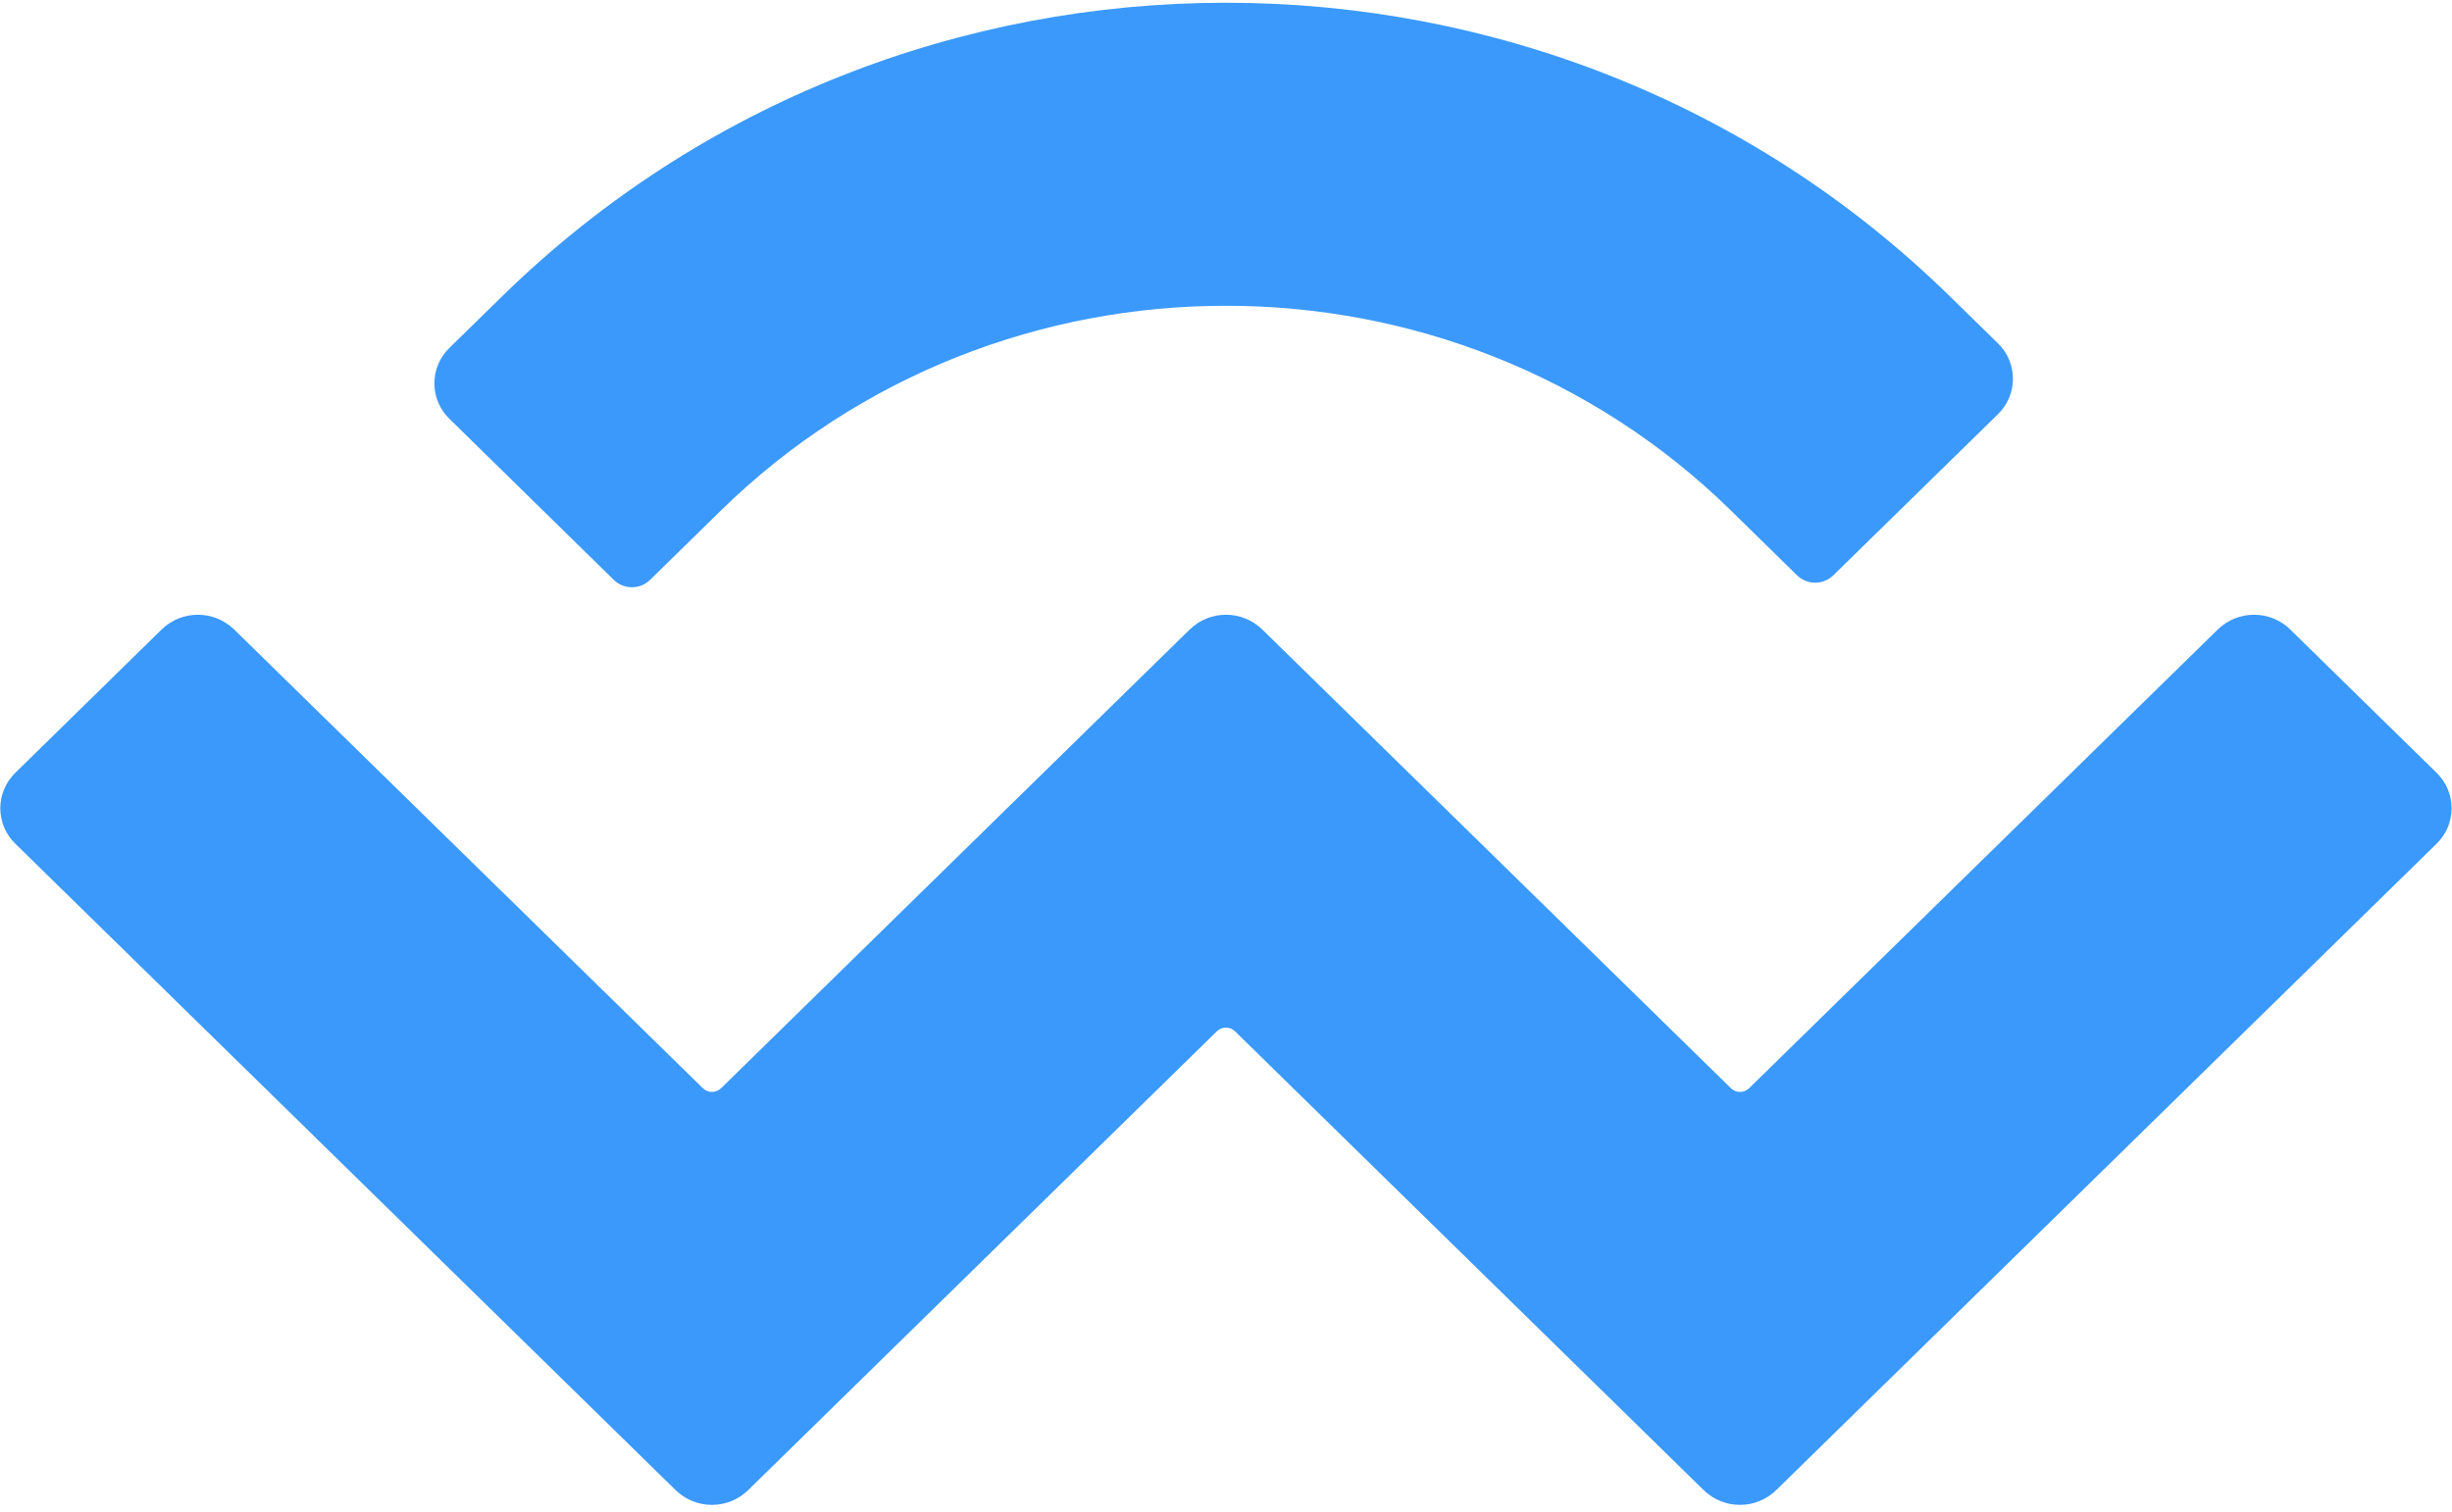
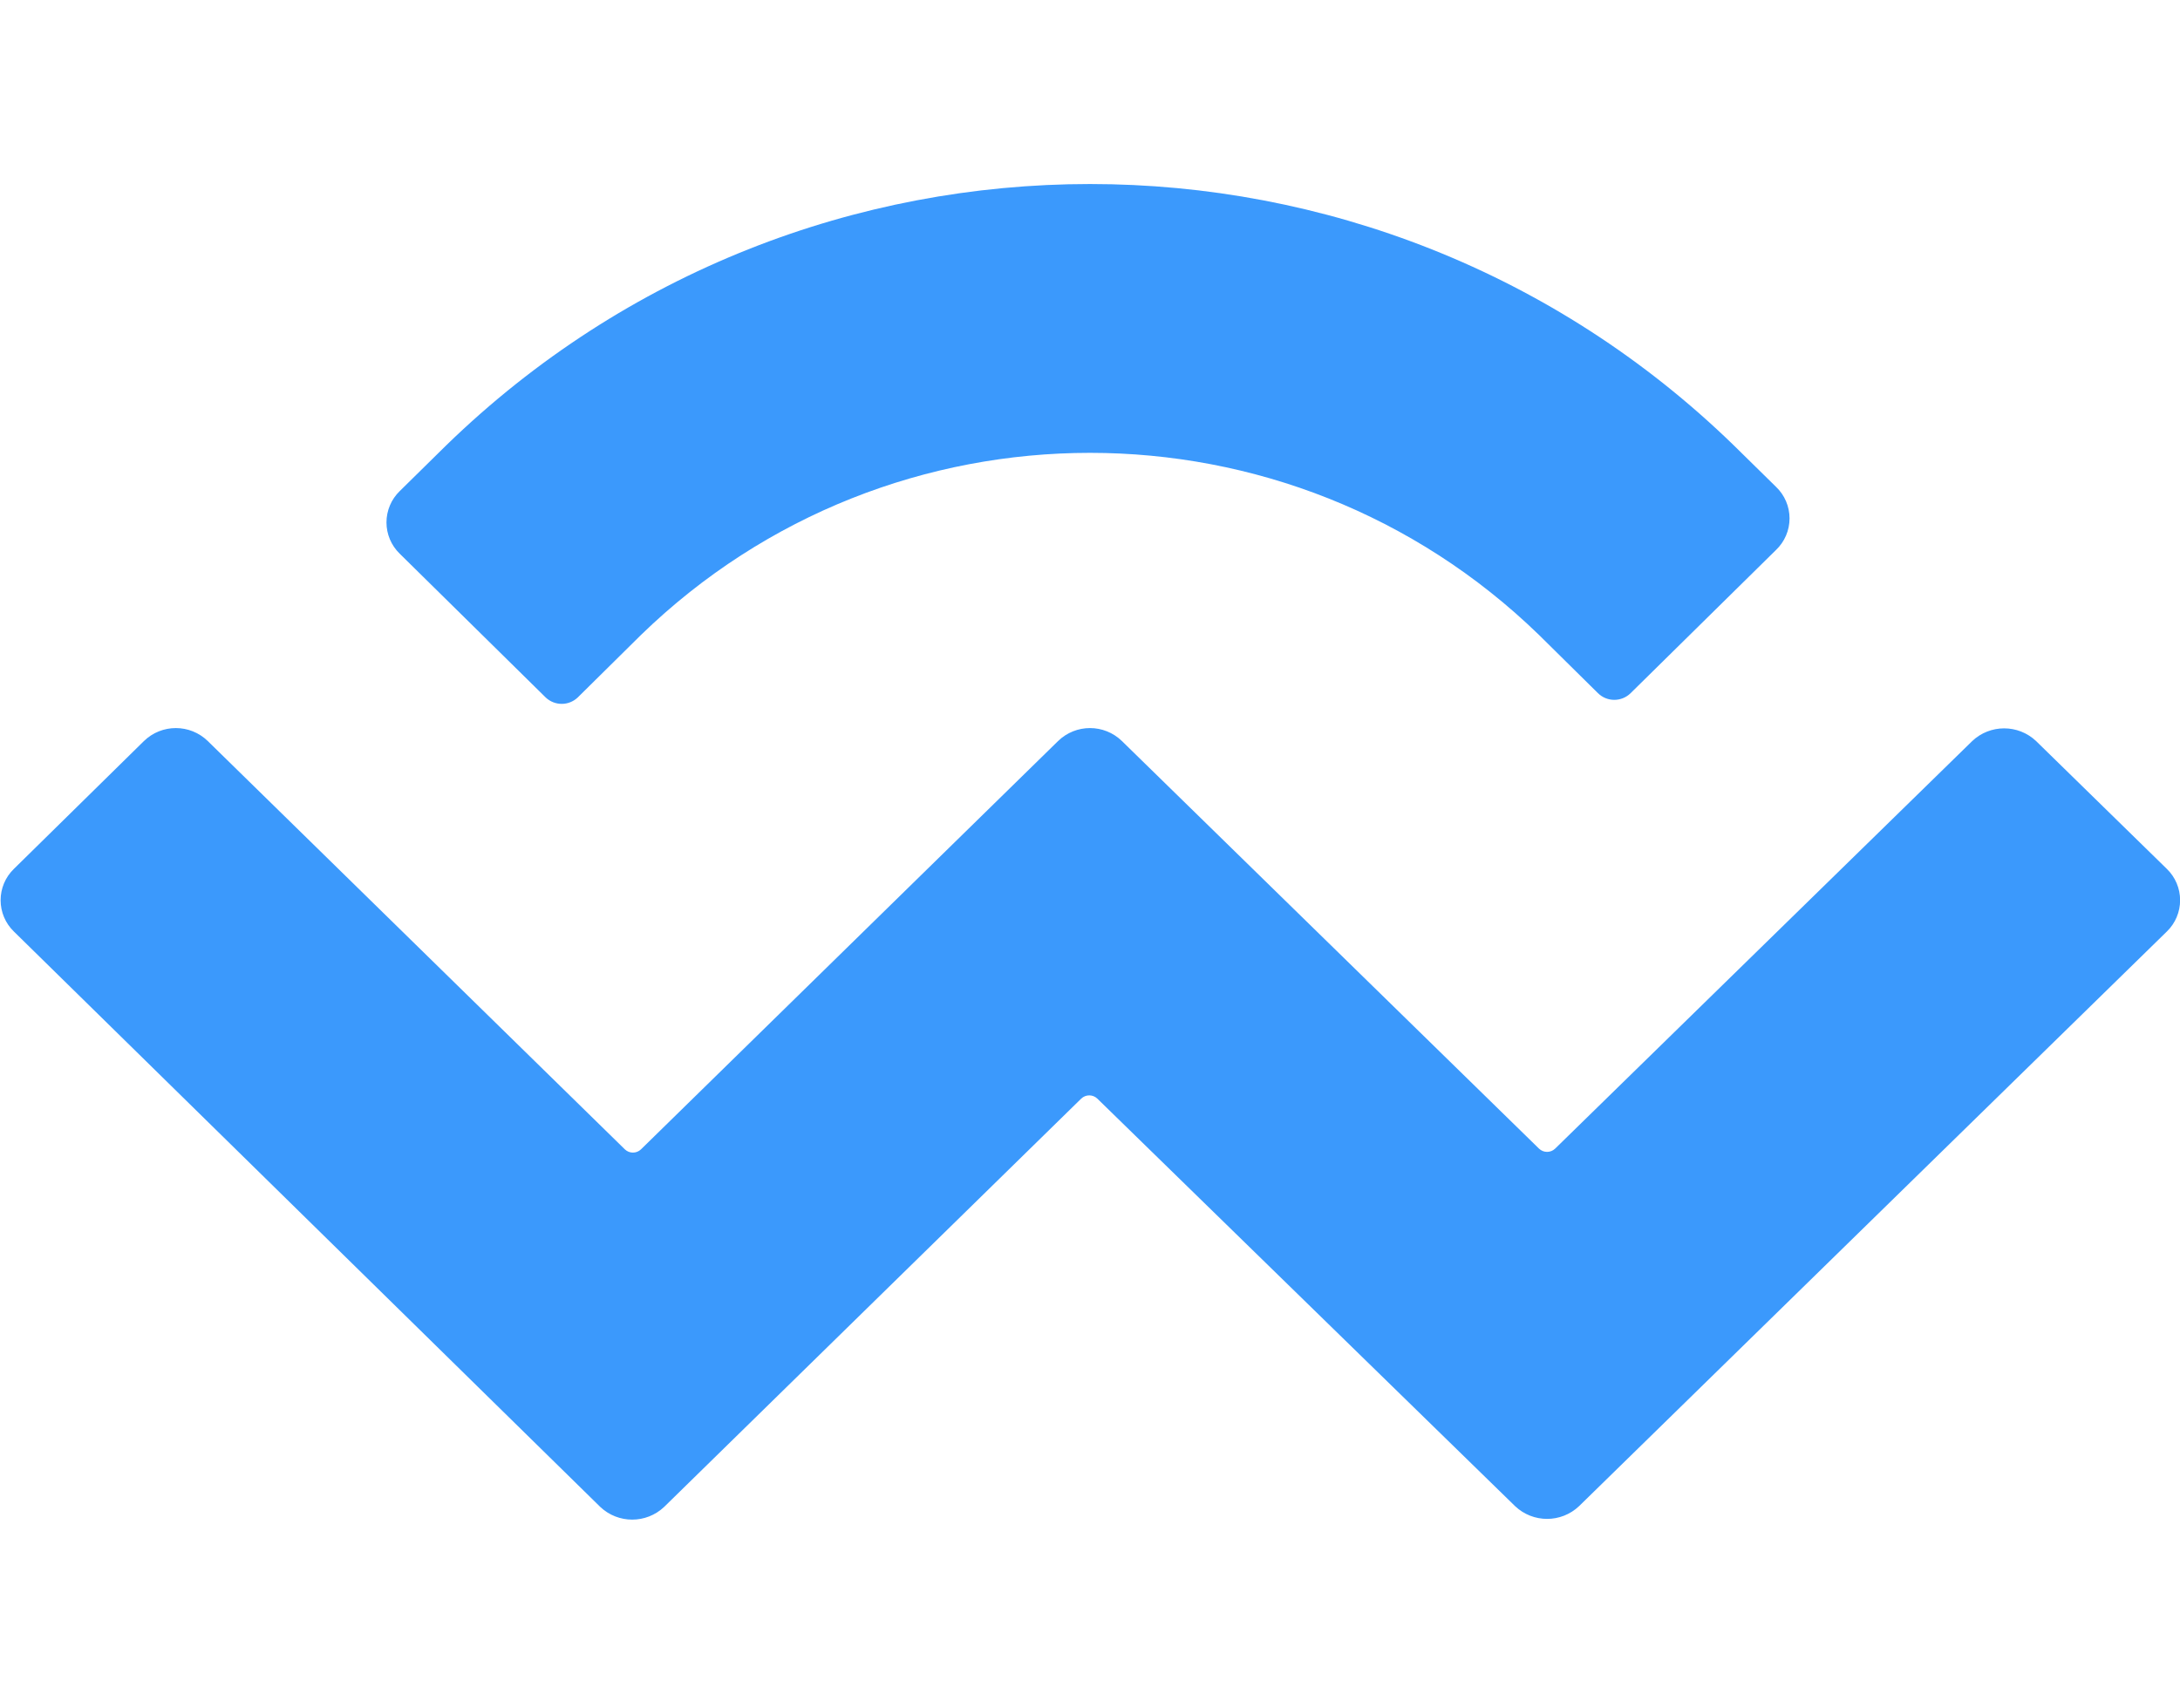
- <svg xmlns="http://www.w3.org/2000/svg" viewBox="0 0 300 185">
-   <path d="M61.44 36.26c48.91-47.9 128.21-47.9 177.12 0l5.89 5.76a6.04 6.04 0 010 8.67L224.3 70.41a3.18 3.18 0 01-4.43 0l-8.1-7.94c-34.12-33.4-89.44-33.4-123.56 0l-8.68 8.5a3.18 3.18 0 01-4.43 0L54.98 51.25a6.04 6.04 0 010-8.67l6.46-6.32zM280.2 77.03l17.92 17.55a6.04 6.04 0 010 8.67l-80.81 79.12a6.36 6.36 0 01-8.86 0l-57.35-56.16c-.61-.6-1.6-.6-2.22 0l-57.35 56.16a6.36 6.36 0 01-8.86 0l-80.8-79.12a6.04 6.04 0 010-8.67l17.91-17.55a6.36 6.36 0 018.86 0L86 133.18a1.59 1.59 0 002.22 0l57.35-56.15a6.36 6.36 0 018.86 0l57.35 56.15c.61.6 1.6.6 2.22 0l57.35-56.15a6.36 6.36 0 018.86 0z" fill="#3B99FC" fill-rule="nonzero" />
+ <svg xmlns="http://www.w3.org/2000/svg" viewBox="0 0 300 235">
+   <path d="M61.4 61.3a127.1 127.1 0 01177.2 0l5.8 5.7a6 6 0 010 8.7l-20 19.7a3.2 3.2 0 01-4.5 0l-8.1-8a88.7 88.7 0 00-123.6 0L79.5 96a3.2 3.2 0 01-4.4 0L55 76.2a6 6 0 010-8.6zM280.2 102l18 17.6a6 6 0 010 8.6l-80.9 79.1a6.4 6.4 0 01-8.8 0L151 151.2a1.6 1.6 0 00-2.2 0l-57.4 56.2a6.4 6.4 0 01-8.8 0L1.9 128.2a6 6 0 010-8.6L19.8 102a6.3 6.3 0 018.8 0L86 158.2a1.6 1.6 0 002.2 0l57.4-56.2a6.3 6.3 0 018.8 0l57.4 56.1a1.6 1.6 0 002.2 0l57.4-56.1a6.4 6.4 0 018.8 0z" fill="#3b99fc" />
</svg>
